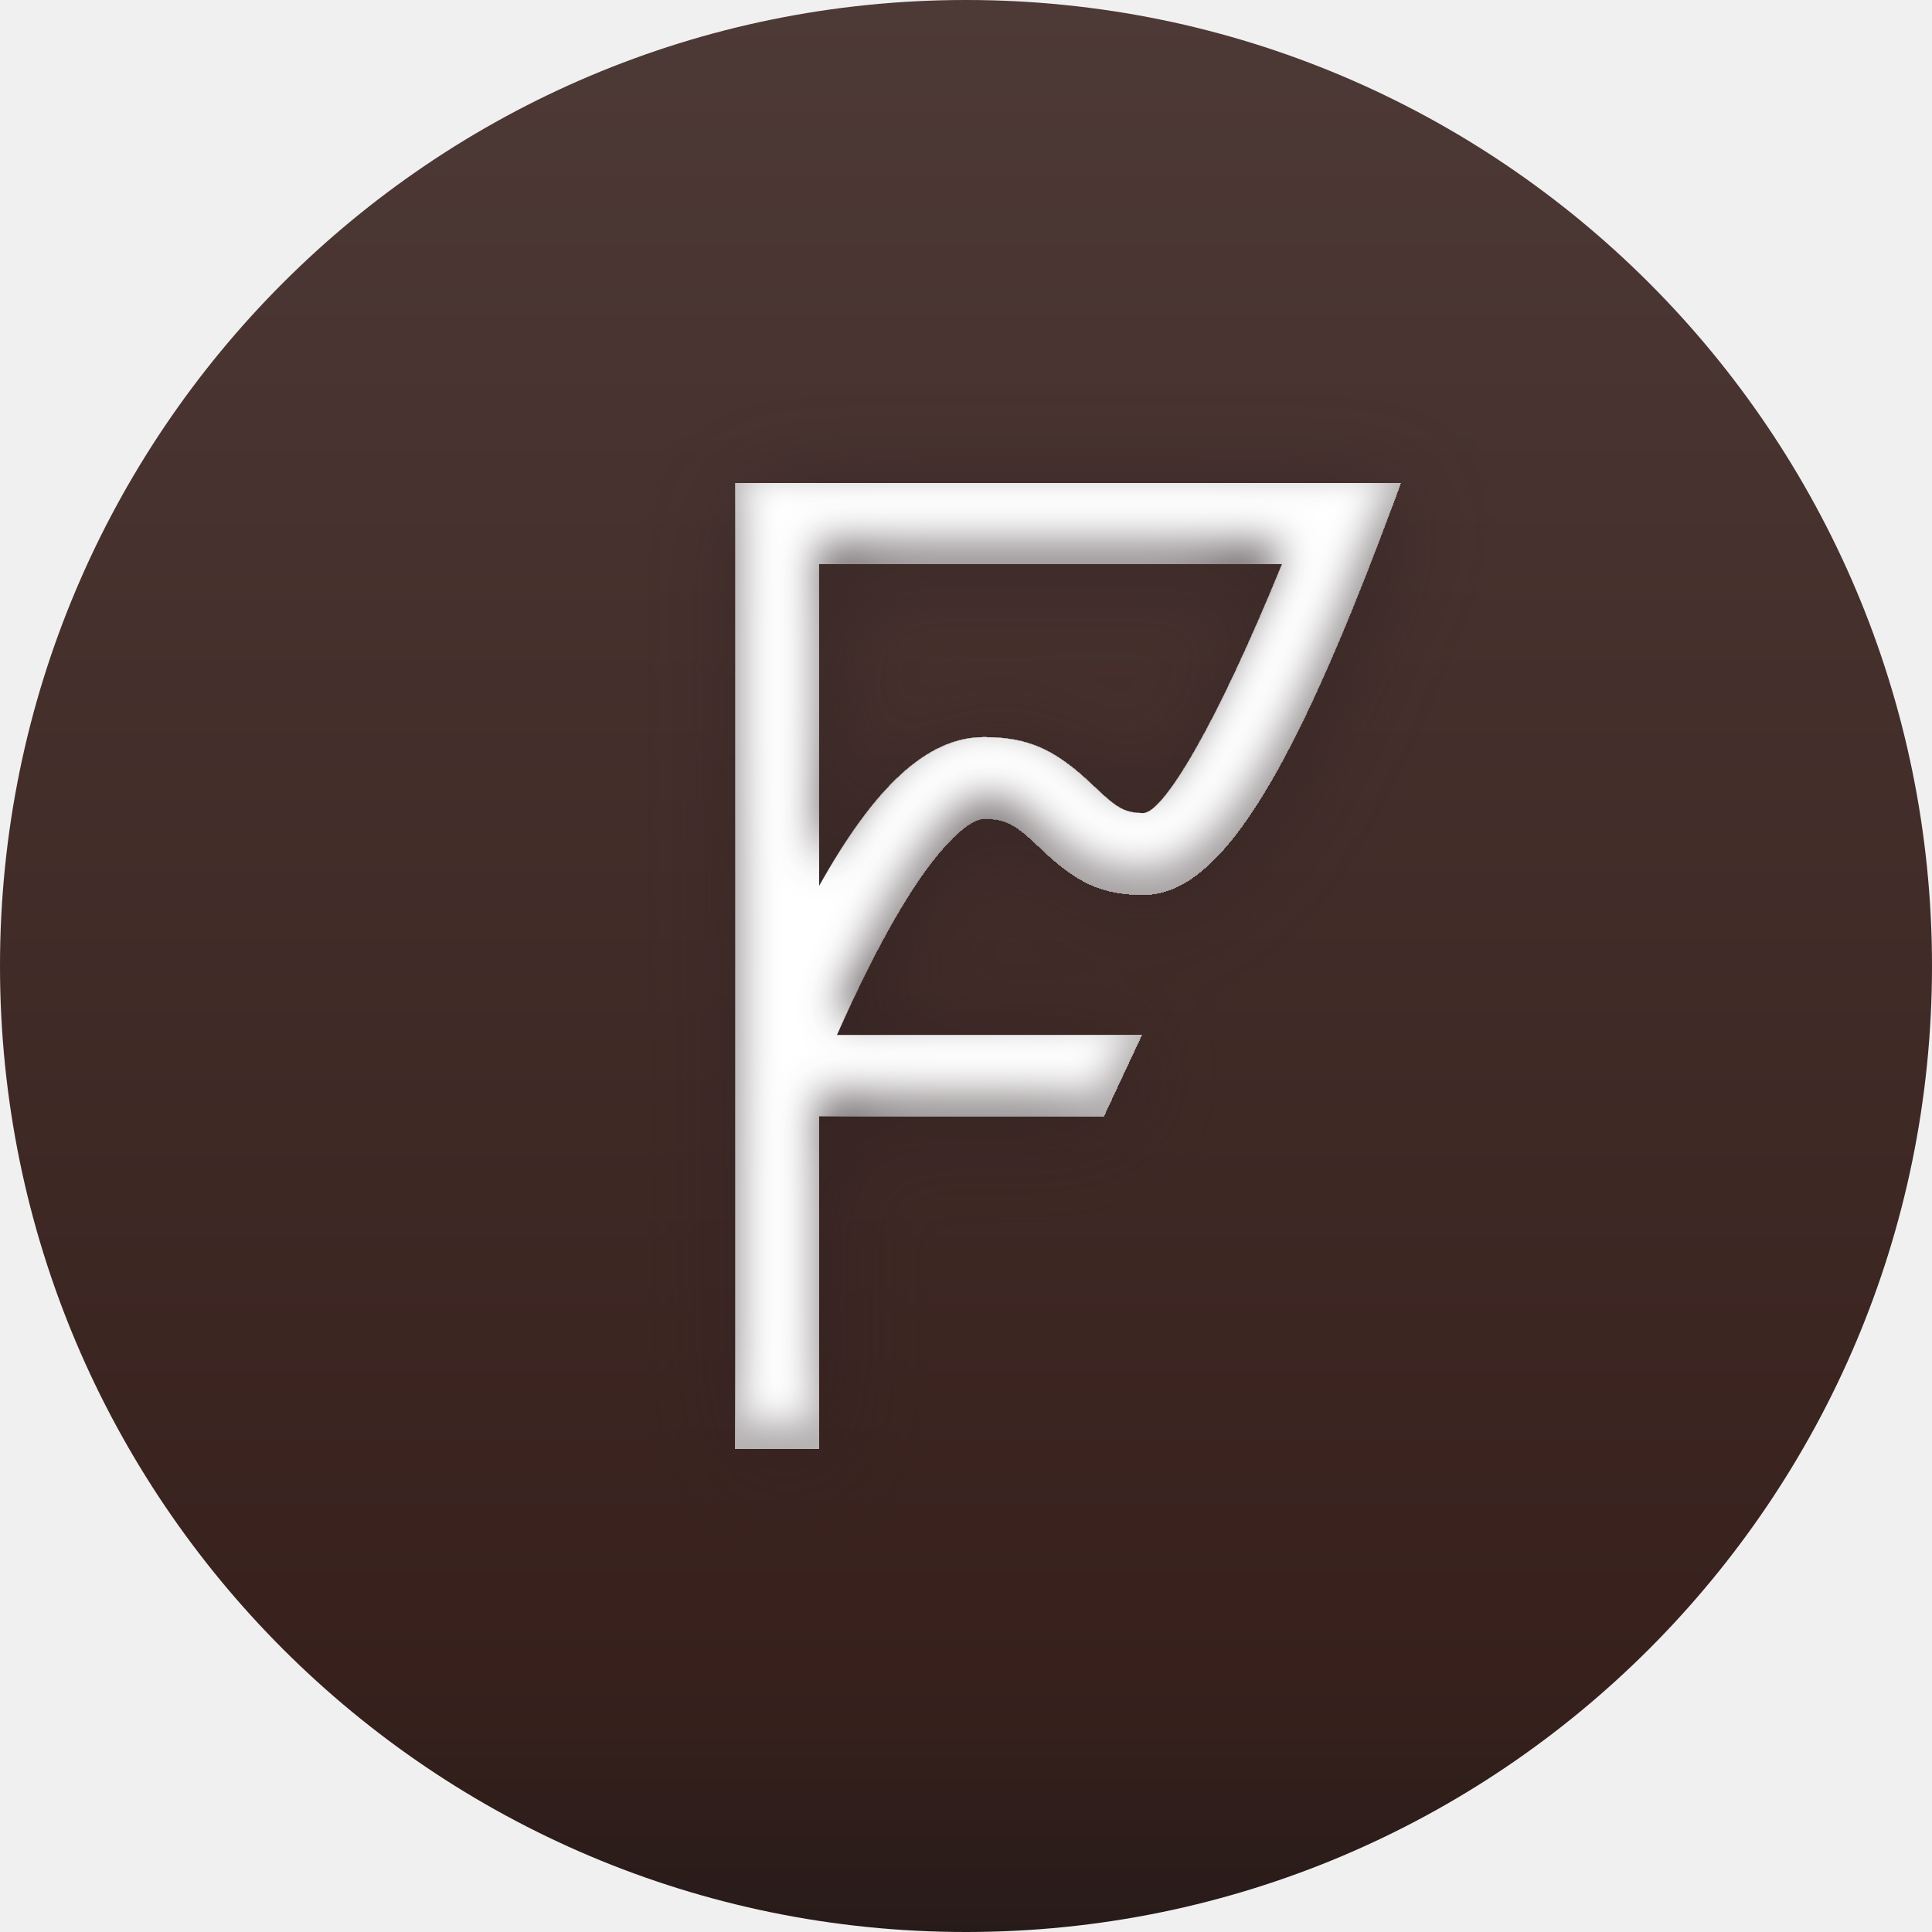
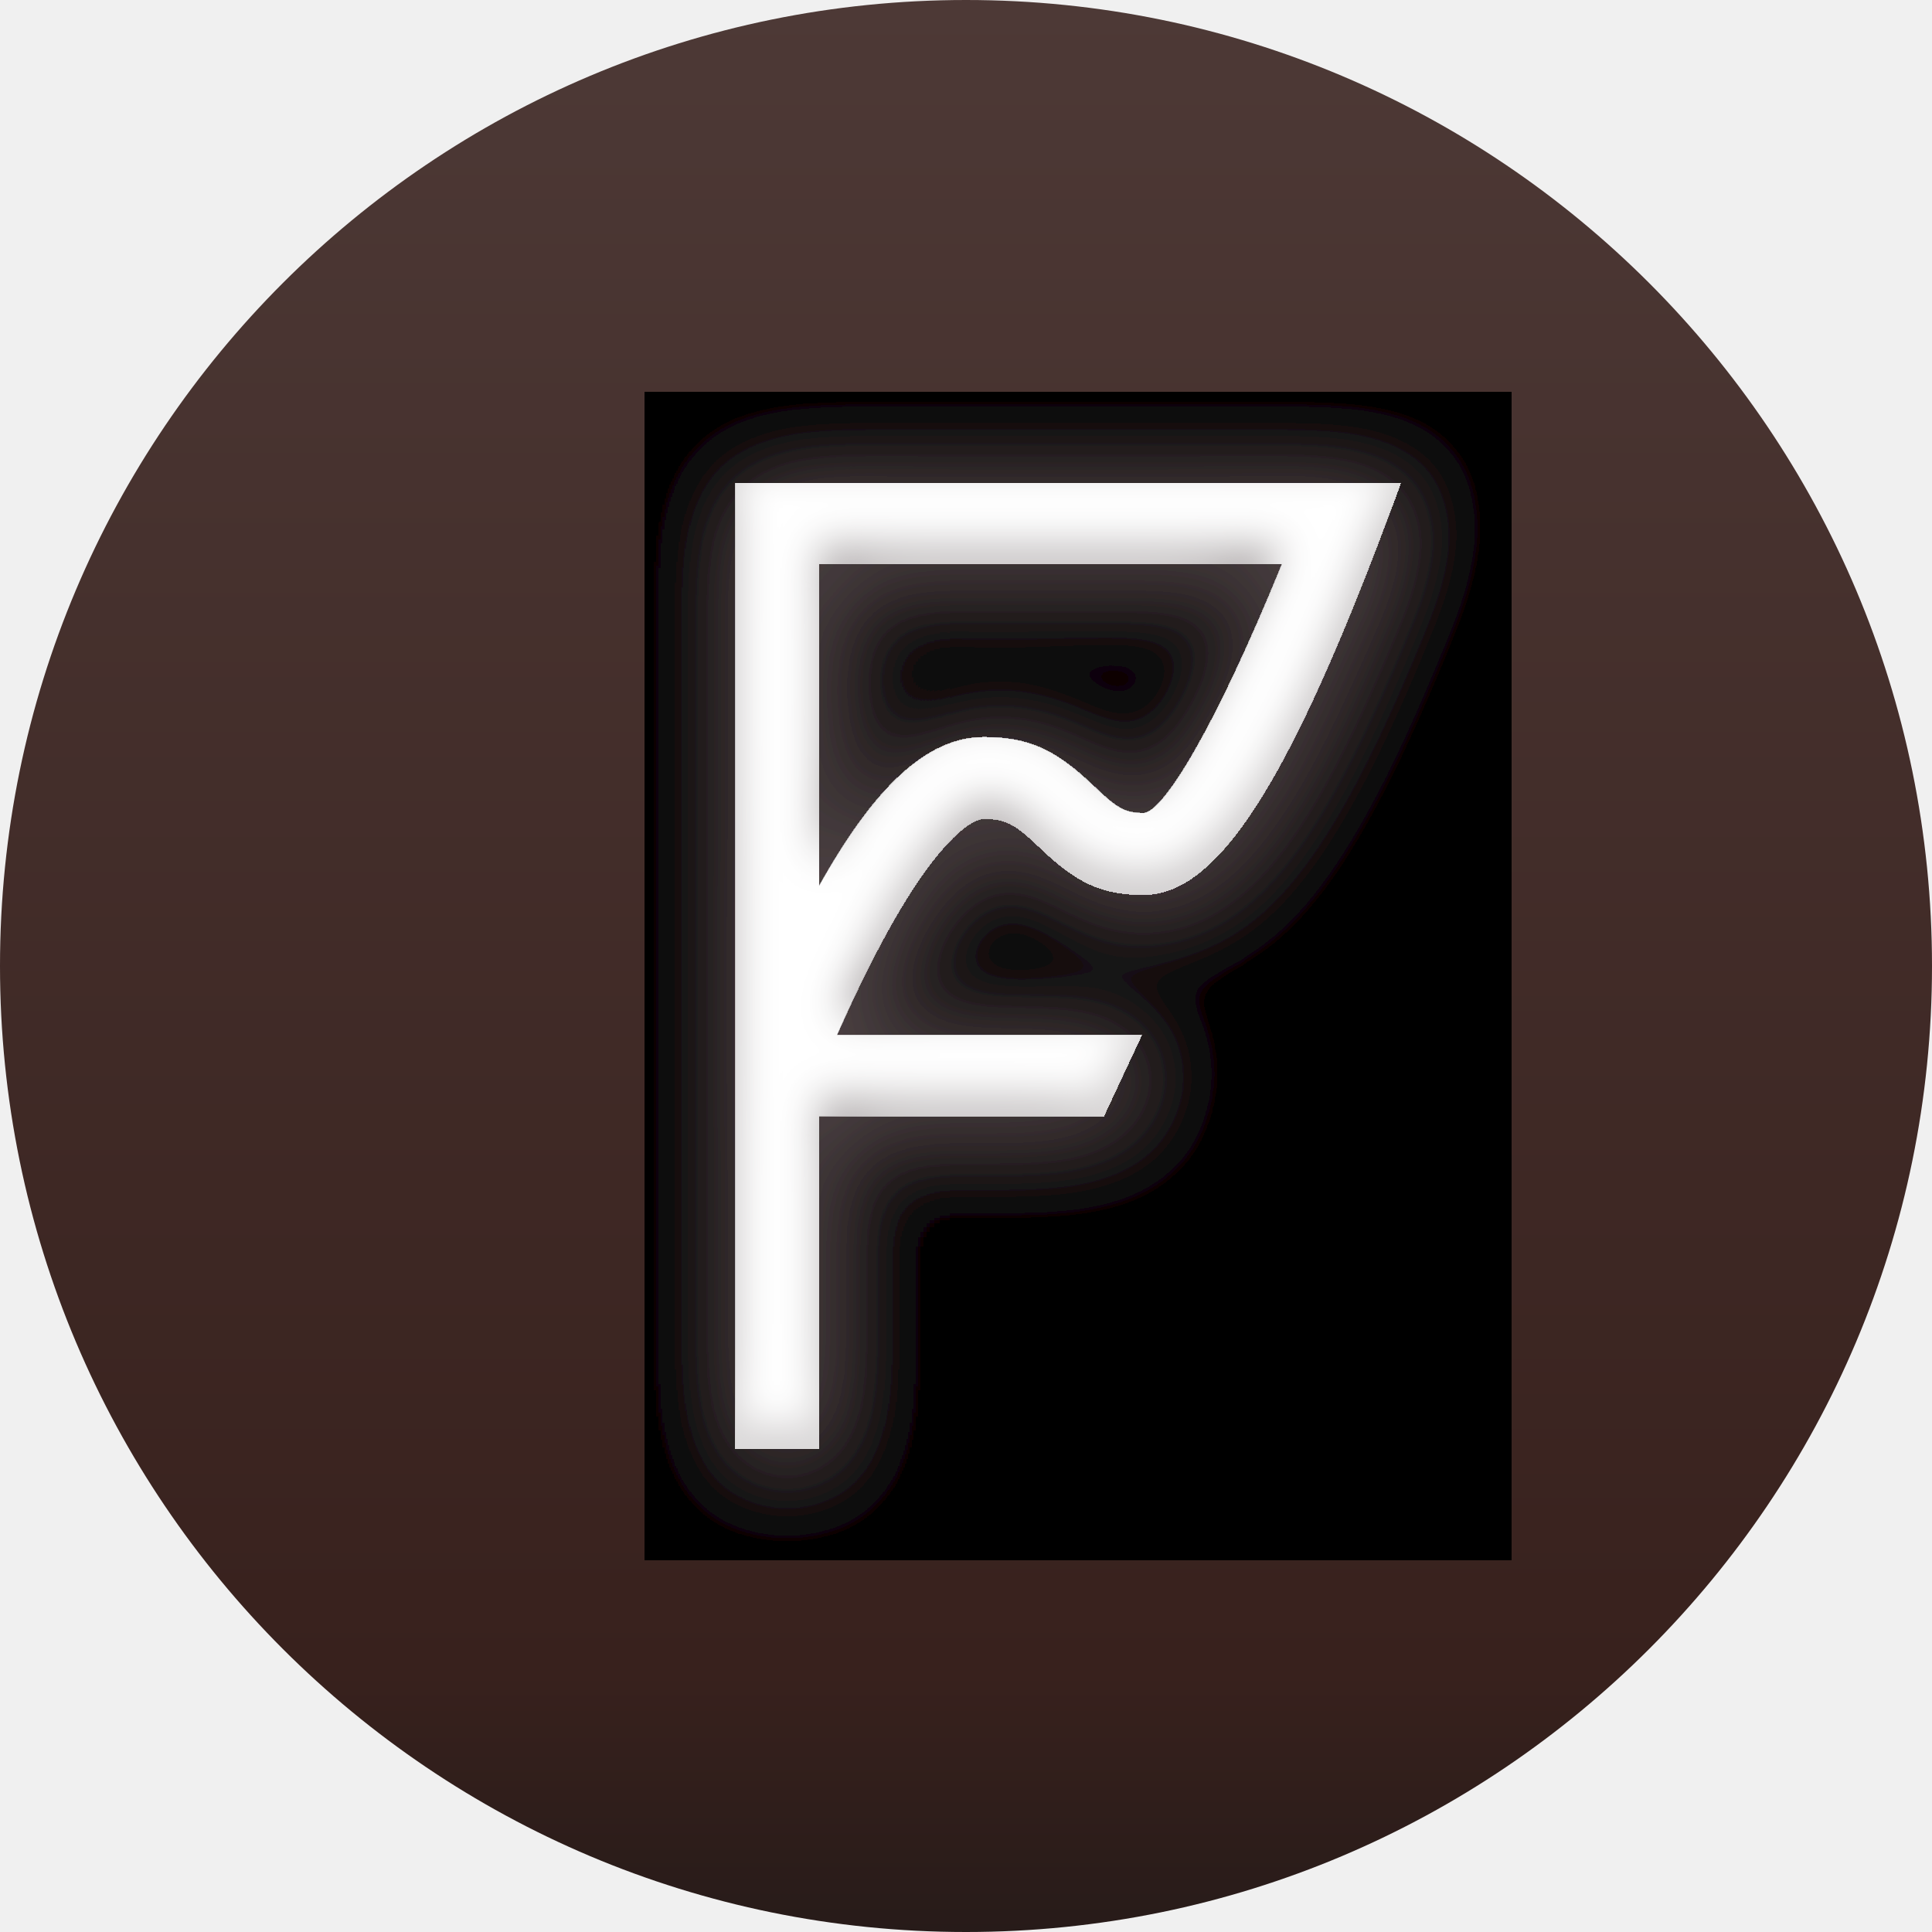
<svg xmlns="http://www.w3.org/2000/svg" width="96" height="96" fill="none" viewBox="0 0 96 96">
  <path fill="url(#paint0_linear)" d="M96 48C96 21.49 74.51 0 48 0C21.49 0 0 21.49 0 48C0 74.51 21.49 96 48 96C74.51 96 96 74.51 96 48Z" />
  <g filter="url(#filter0_dii)">
    <path fill="#fff" d="M69.596 24L69.339 24.704L68.492 26.956L67.93 28.408C63.662 39.291 60.342 44.456 56.812 44.456C54.778 44.456 53.575 43.852 52.016 42.433L51.566 42.012C50.445 40.946 49.973 40.684 48.894 40.684C48.332 40.684 47.326 41.426 46.053 43.158C44.733 44.954 43.285 47.606 41.73 51.101L41.585 51.428L56.727 51.429L54.841 55.457H40.702V72H36.545V24H69.596ZM63.705 28.03L40.701 28.029V44.026C43.458 39.102 46.077 36.63 48.894 36.63C51.085 36.63 52.376 37.265 54.004 38.744L54.469 39.178C55.515 40.173 55.919 40.401 56.812 40.401C57.8 40.401 60.416 36.125 63.705 28.03Z" />
  </g>
  <defs>
-     <filter id="filter0_dii" width="43.051" height="58" x="32.045" y="19.5" color-interpolation-filters="sRGB" filterUnits="userSpaceOnUse">
-       <feFlood flood-opacity="0" result="BackgroundImageFix" />
+     <filter id="filter0_dii" width="43.051" height="58" x="32.045" y="19.5" colorInterpolationFilters="sRGB" filterUnits="userSpaceOnUse">
+       <feFlood floodOpacity="0" result="BackgroundImageFix" />
      <feColorMatrix in="SourceAlpha" type="matrix" values="0 0 0 0 0 0 0 0 0 0 0 0 0 0 0 0 0 0 127 0" />
      <feOffset dx=".5" dy=".5" />
      <feGaussianBlur stdDeviation="2.5" />
      <feColorMatrix type="matrix" values="0 0 0 0 0.165 0 0 0 0 0.122 0 0 0 0 0.129 0 0 0 0.5 0" />
      <feBlend in2="BackgroundImageFix" mode="normal" result="effect1_dropShadow" />
      <feBlend in="SourceGraphic" in2="effect1_dropShadow" mode="normal" result="shape" />
      <feColorMatrix in="SourceAlpha" result="hardAlpha" type="matrix" values="0 0 0 0 0 0 0 0 0 0 0 0 0 0 0 0 0 0 127 0" />
      <feOffset dy="-1" />
      <feGaussianBlur stdDeviation="1" />
      <feComposite in2="hardAlpha" k2="-1" k3="1" operator="arithmetic" />
      <feColorMatrix type="matrix" values="0 0 0 0 0.165 0 0 0 0 0.122 0 0 0 0 0.129 0 0 0 1 0" />
      <feBlend in2="shape" mode="normal" result="effect2_innerShadow" />
      <feColorMatrix in="SourceAlpha" result="hardAlpha" type="matrix" values="0 0 0 0 0 0 0 0 0 0 0 0 0 0 0 0 0 0 127 0" />
      <feOffset dy="-1" />
      <feGaussianBlur stdDeviation="2.5" />
      <feComposite in2="hardAlpha" k2="-1" k3="1" operator="arithmetic" />
      <feColorMatrix type="matrix" values="0 0 0 0 1 0 0 0 0 1 0 0 0 0 1 0 0 0 0.75 0" />
      <feBlend in2="effect2_innerShadow" mode="normal" result="effect3_innerShadow" />
    </filter>
    <linearGradient id="paint0_linear" x1="48" x2="48" y1="0" y2="96" gradientUnits="userSpaceOnUse">
      <stop stop-color="#4D3936" />
      <stop offset=".866" stop-color="#38211D" />
      <stop offset="1" stop-color="#271B19" />
    </linearGradient>
  </defs>
</svg>
